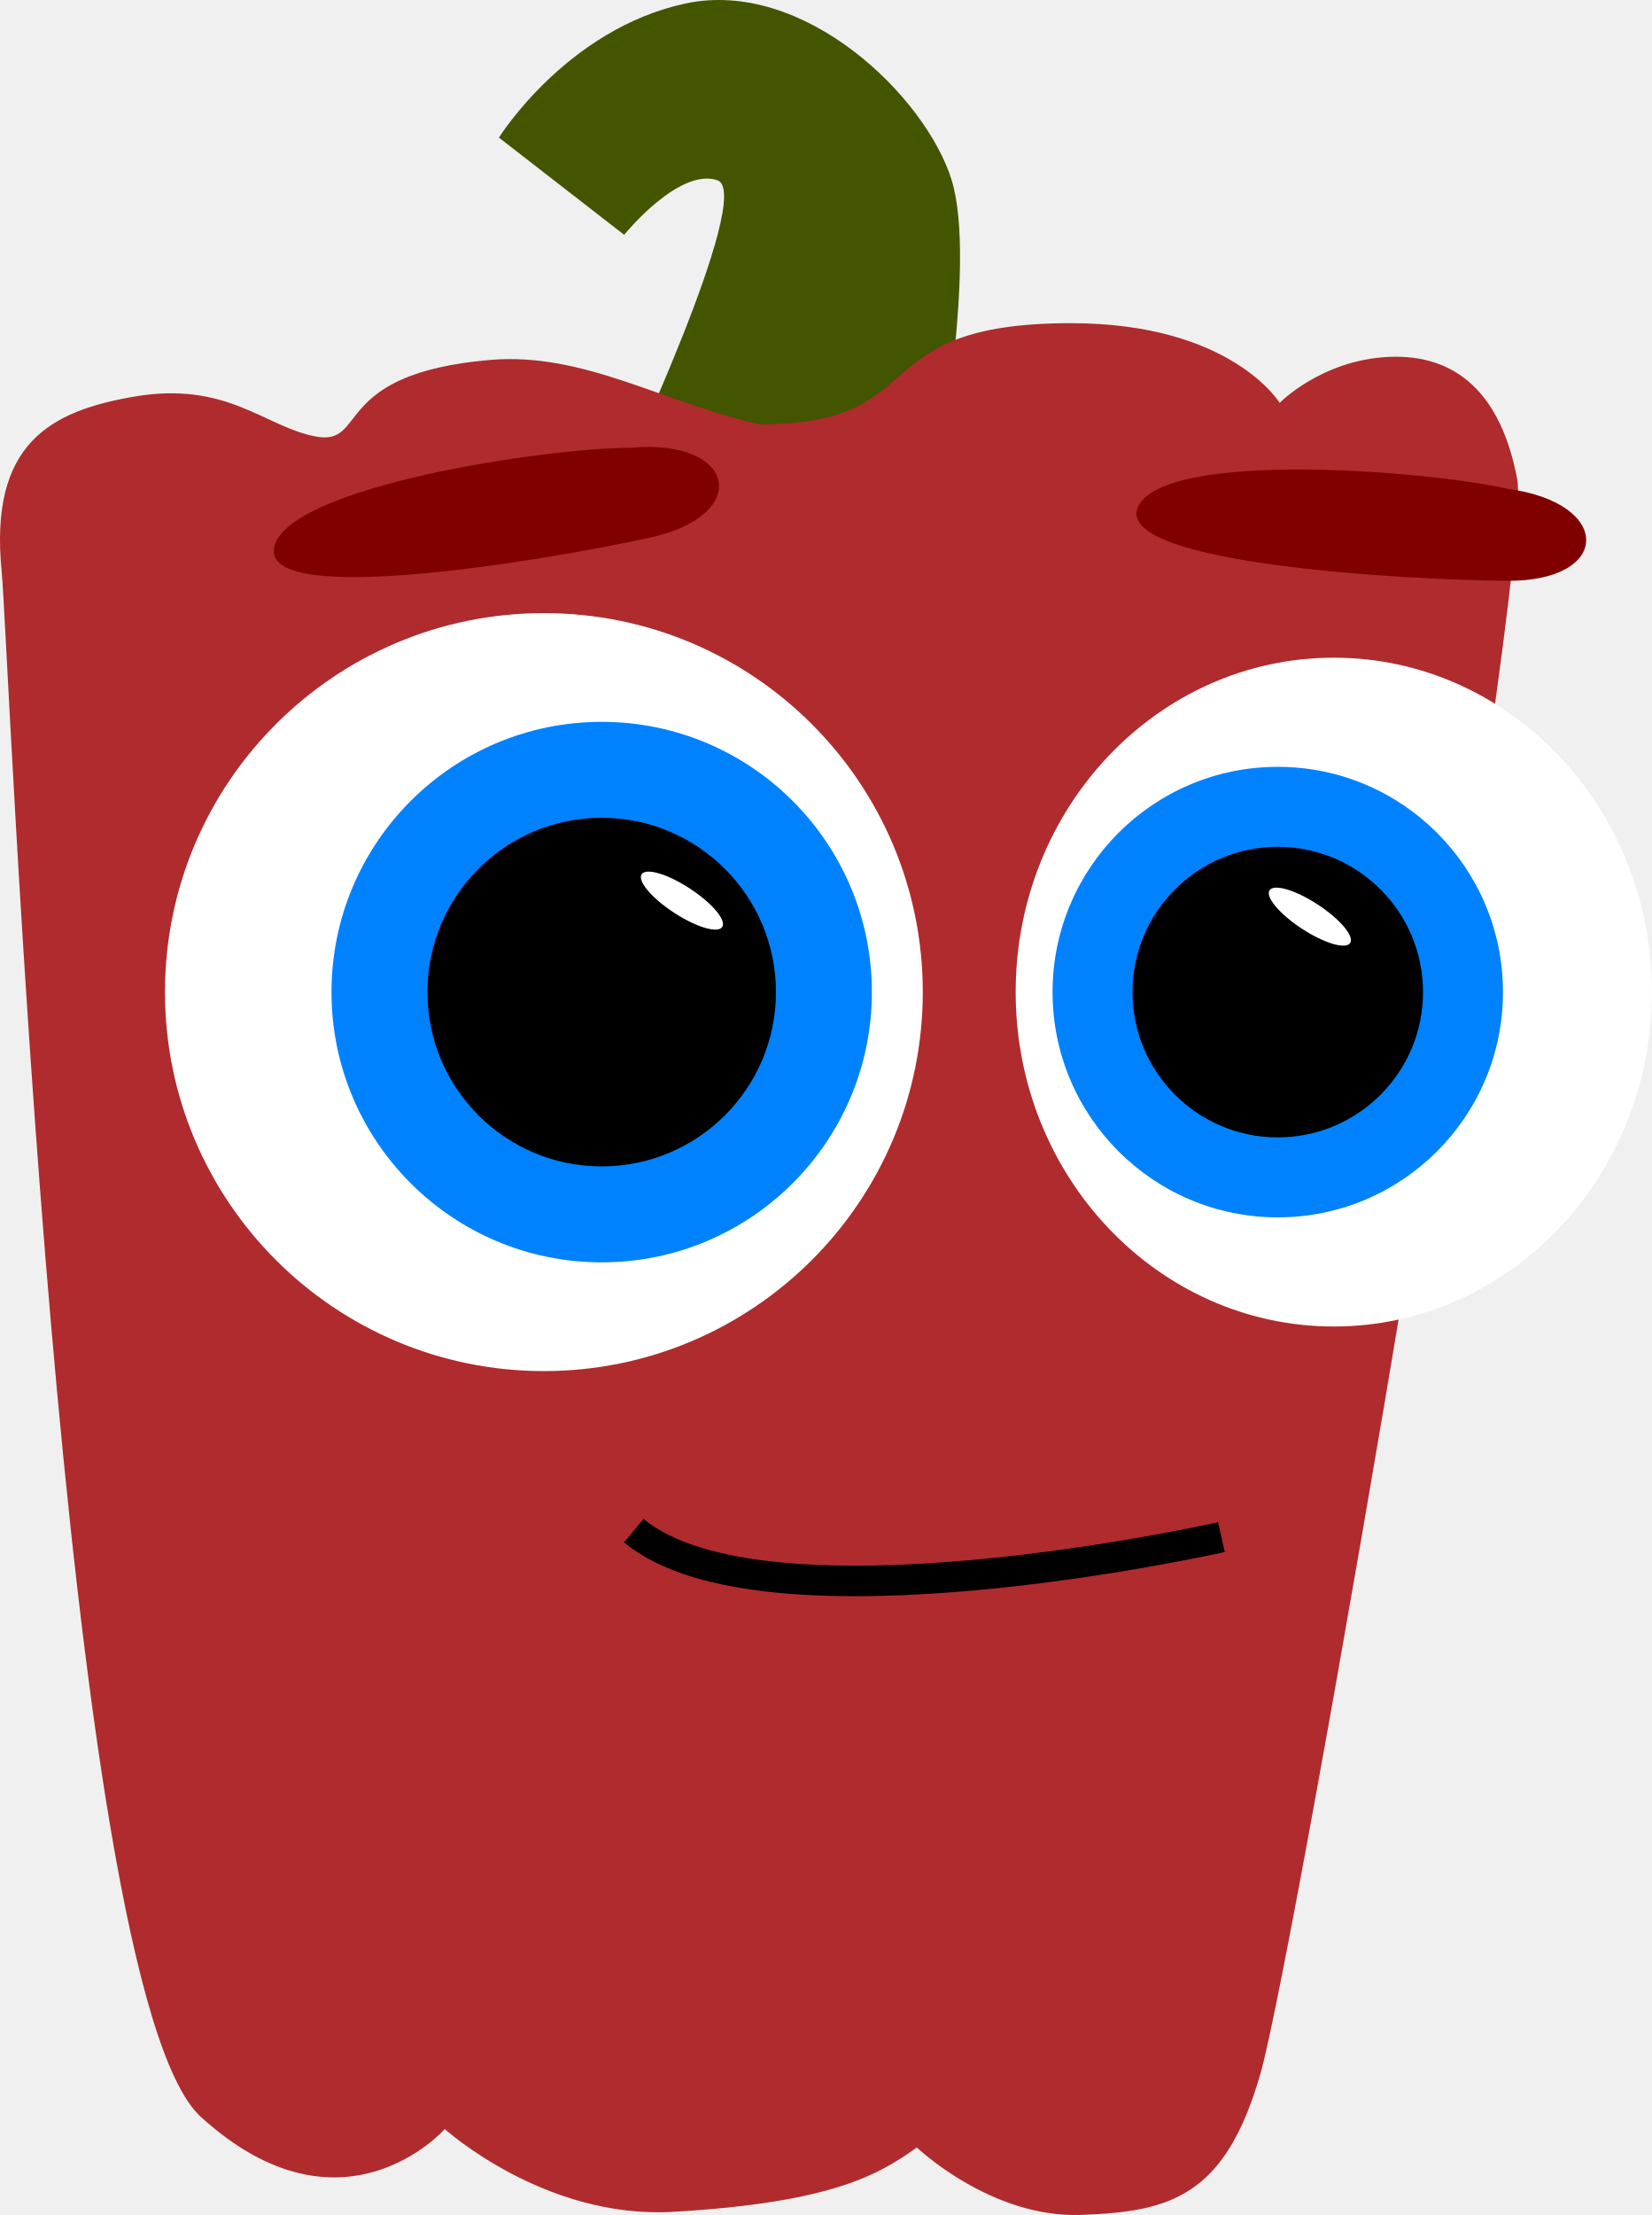
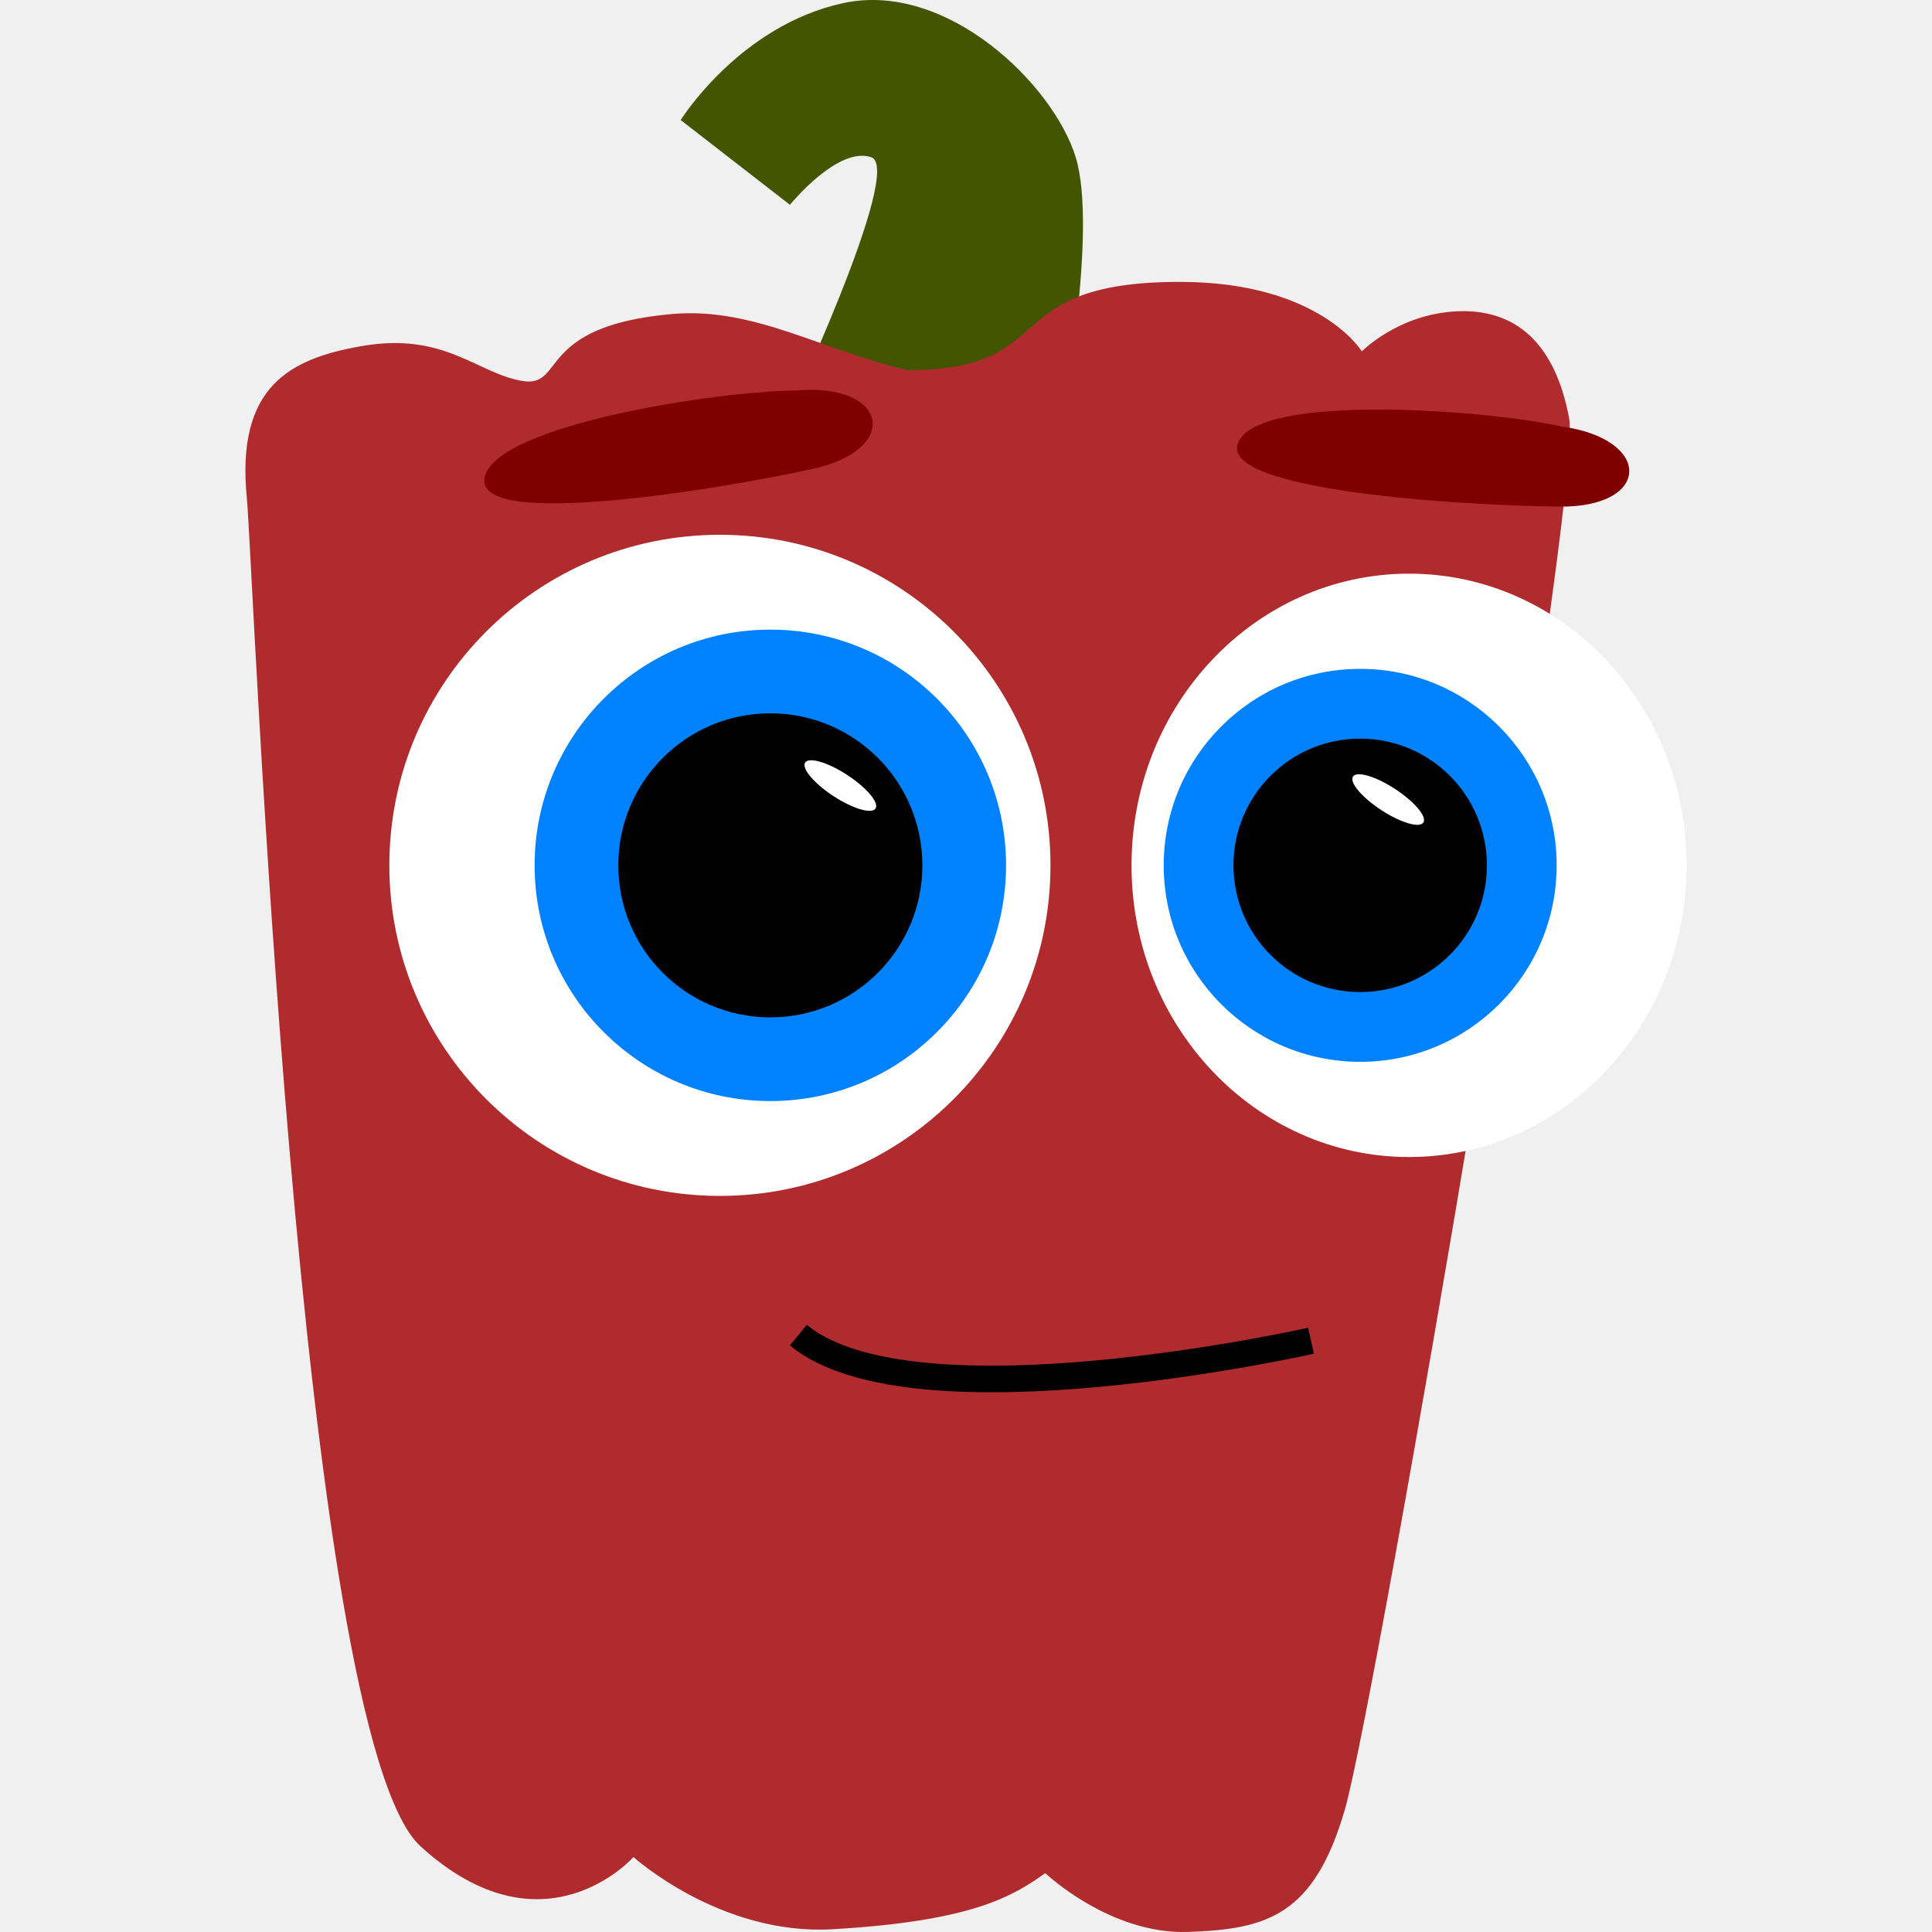
- <svg xmlns="http://www.w3.org/2000/svg" width="548745.184" height="735627.515" viewBox="0 0 514.449 689.651">
+ <svg xmlns="http://www.w3.org/2000/svg" width="100px" height="100px" viewBox="0 0 514.449 689.651">
  <g fill-rule="evenodd">
    <path d="M291.38 150.11s13-68 5-94-46-63-83-55-58 41.737-58 41.737l39 30.263s17-21 29-17-31 95-31 95z" fill="#450" />
    <path d="M236.522 132.122c-30-6.683-54.675-22.582-84-20.047-49.507 4.278-38 26.73-54 23.865-16-2.864-27.636-17.53-57-12.41-25.52 4.45-45 14.32-41 54.413 2.18 21.858 18 441.036 62 481.13 44 40.094 76 3.818 76 3.818s31.022 28.068 71 25.778c50-2.864 64.546-11.846 76-20.047 0 0 23 21.956 51 21 28-.953 45-5.726 56-43.91s85-469.675 80-496.404c-5-26.73-19-39.14-40-38.185-21 .956-34 14.32-34 14.32s-15-24.82-65-24.82c-66 0-42 31.503-97 31.503z" fill="#af2b2e" />
  </g>
  <g transform="translate(-164.62 -197.774)">
    <circle r="118" cy="506.669" cx="334" fill="#fff" fill-rule="evenodd" />
    <circle r="84.143" cy="506.669" cx="352" fill="#0082ff" fill-rule="evenodd" />
    <circle r="54.27" cy="506.669" cx="352" fill-rule="evenodd" />
    <ellipse ry="104.12" rx="99.07" cy="506.669" cx="580" fill="#fff" fill-rule="evenodd" />
    <circle r="70.135" cy="506.669" cx="562.554" fill="#0082ff" fill-rule="evenodd" />
    <circle r="45.235" cy="506.669" cx="562.554" fill-rule="evenodd" />
    <path d="M361 337.19c-26 0-107 12-111 31s85 4 117-3 27-31-6-28zm273.19 12.79c-25.35-5.78-106.99-12.09-115.115 5.546-8.124 17.635 81.984 22.798 114.74 23.088 32.754.29 33.215-24.222.374-28.634z" fill="maroon" fill-rule="evenodd" />
    <ellipse cx="743.594" cy="91.318" rx="15" ry="4.5" transform="rotate(33.16)" fill="#fff" />
    <ellipse cx="577.156" cy="194.103" rx="15" ry="4.5" transform="rotate(33.16)" fill="#fff" />
    <path d="M545 676.362s-142 32-183-2" fill="none" stroke="#000" stroke-width="9.5" />
  </g>
</svg>
